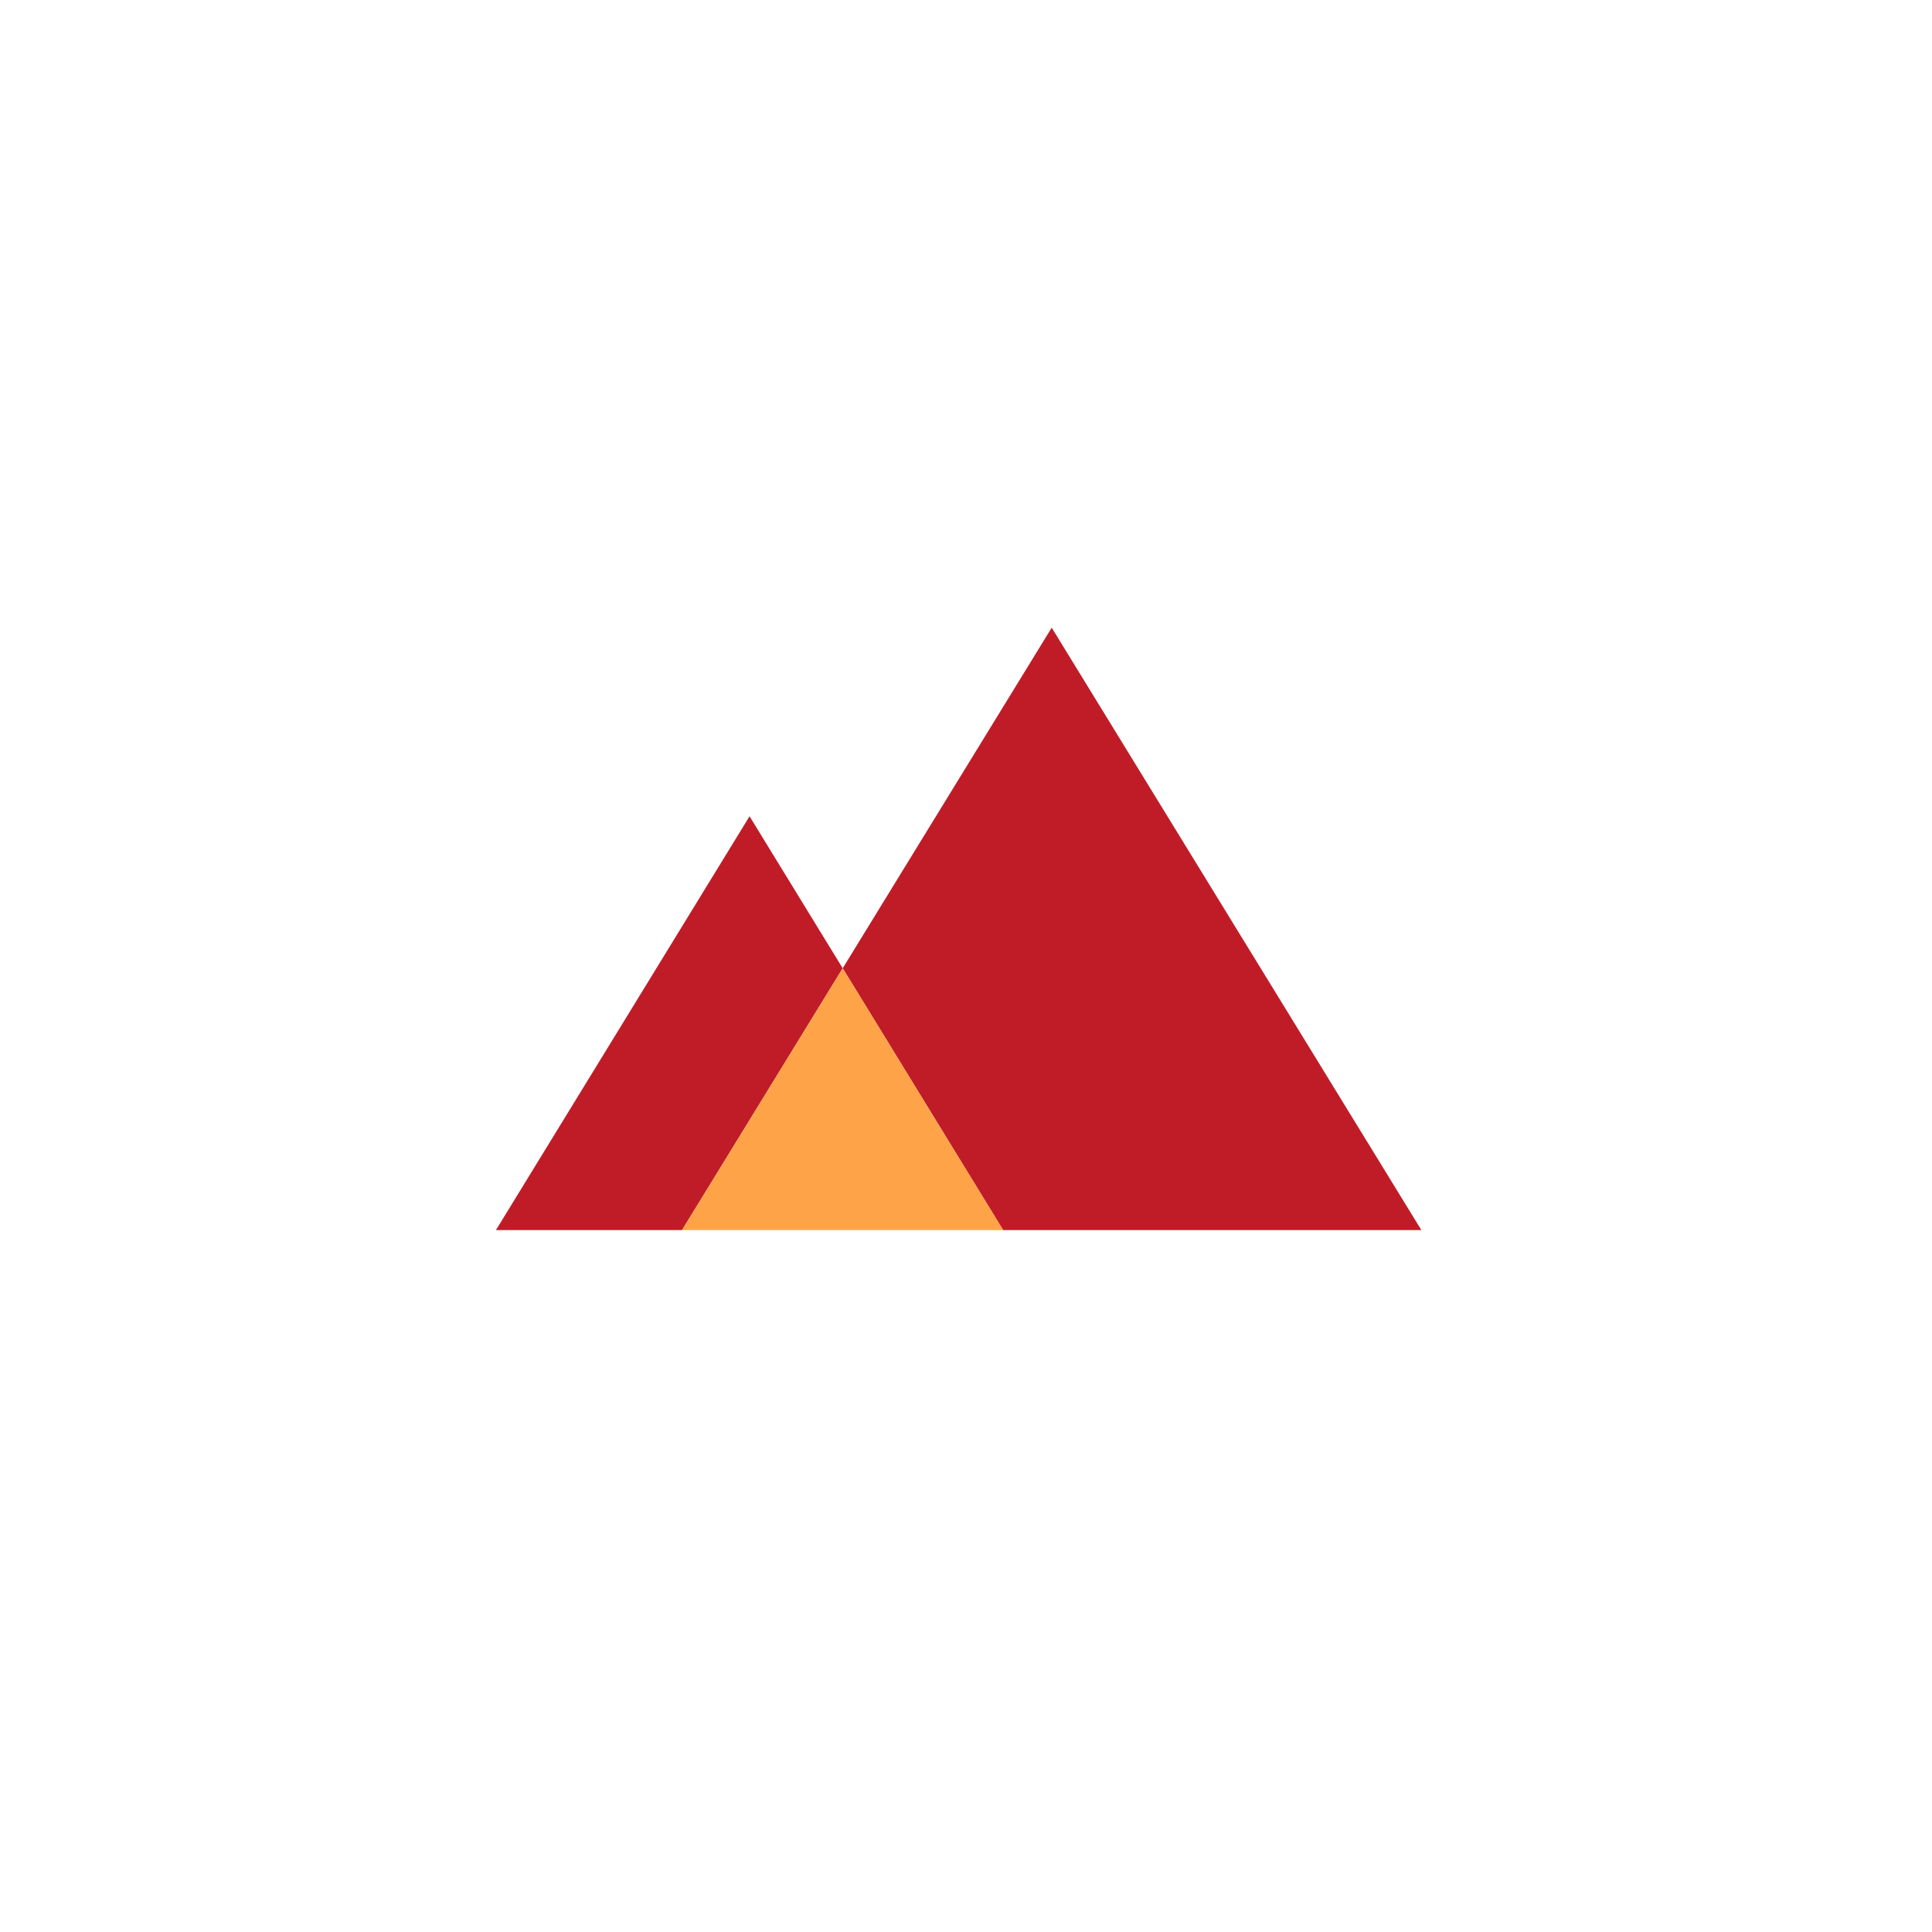
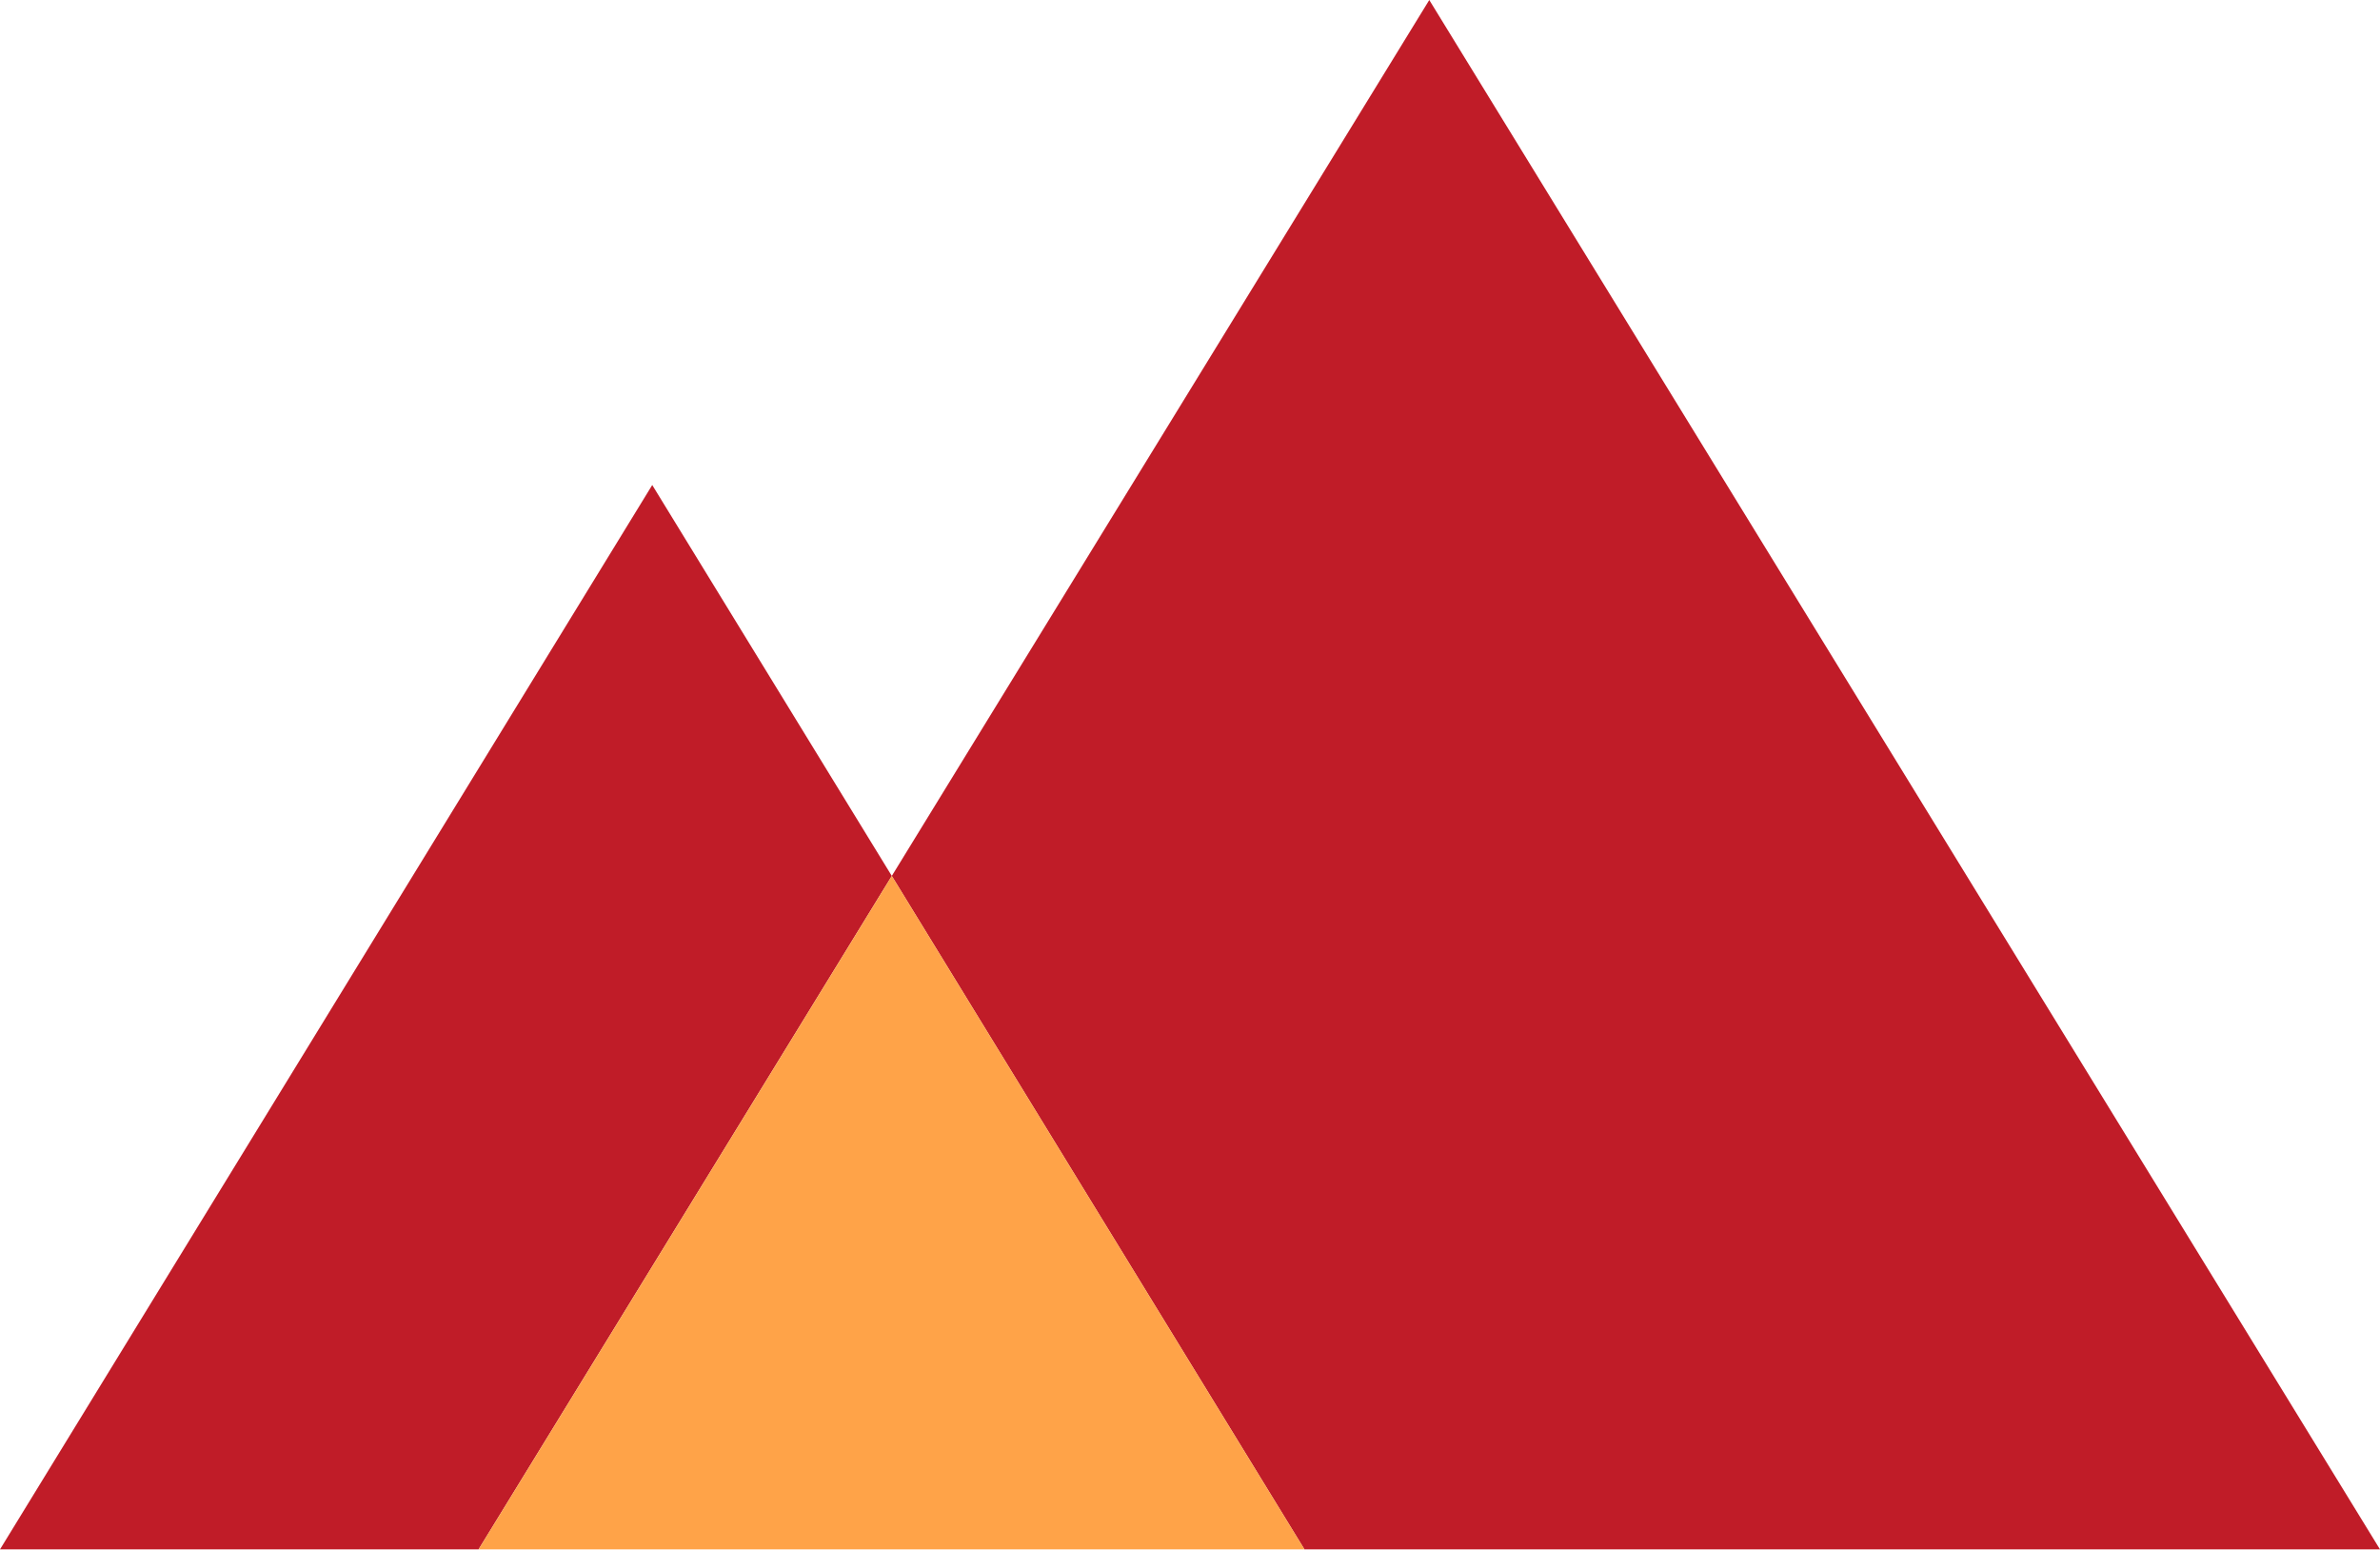
- <svg xmlns="http://www.w3.org/2000/svg" width="512" height="512" viewBox="0 0 512 512" version="1.1" id="svg1">
+ <svg xmlns="http://www.w3.org/2000/svg" width="245.256" height="159.646" viewBox="0 0 245.256 159.646" version="1.1" id="svg1">
  <defs id="defs1" />
-   <g id="layer1">
+   <g id="layer1" transform="translate(-131.4265,-166.3436)">
    <path id="path1" style="fill:#c01c28;stroke-width:0.977;paint-order:stroke fill markers" d="m 278.712,166.344 -55.387,90.256 42.525,69.391 H 376.682 Z M 223.325,256.599 198.639,216.32 131.427,325.99 h 49.314 z" />
    <path id="path1-3" style="fill:#ffa348;stroke-width:0.977;paint-order:stroke fill markers" d="m 223.327,256.599 -42.584,69.391 h 85.109 z" />
  </g>
</svg>
